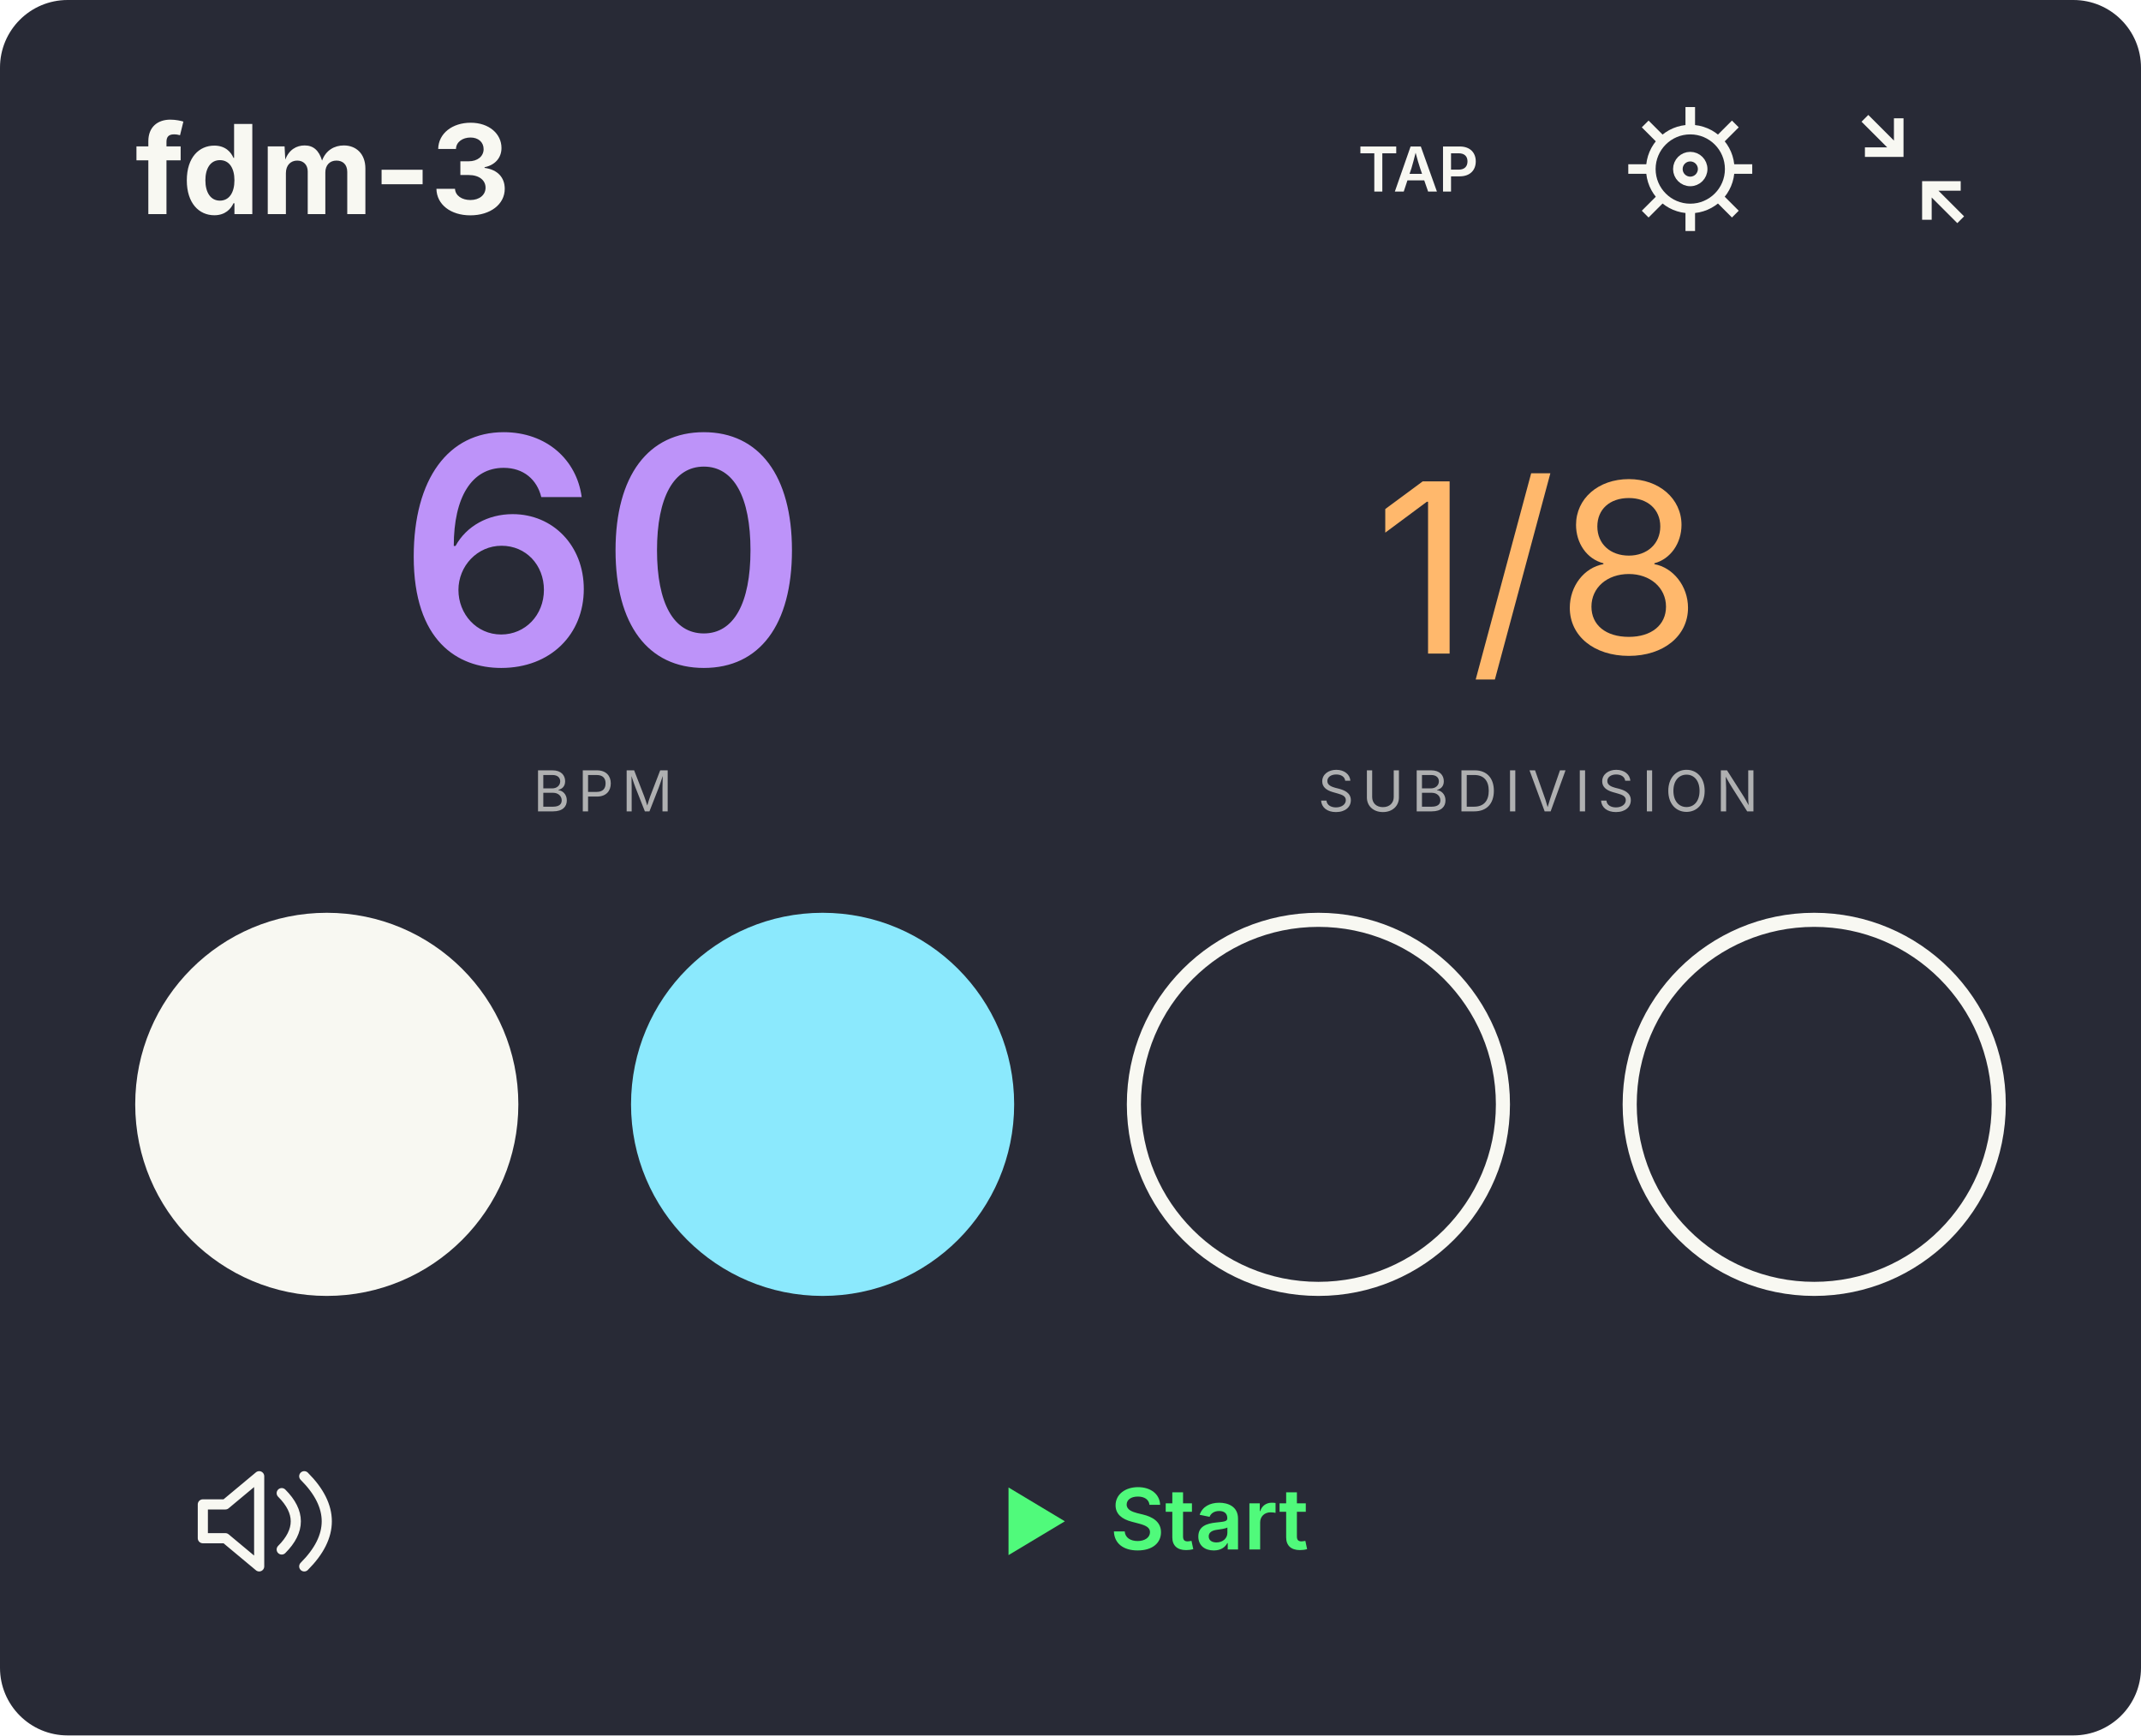
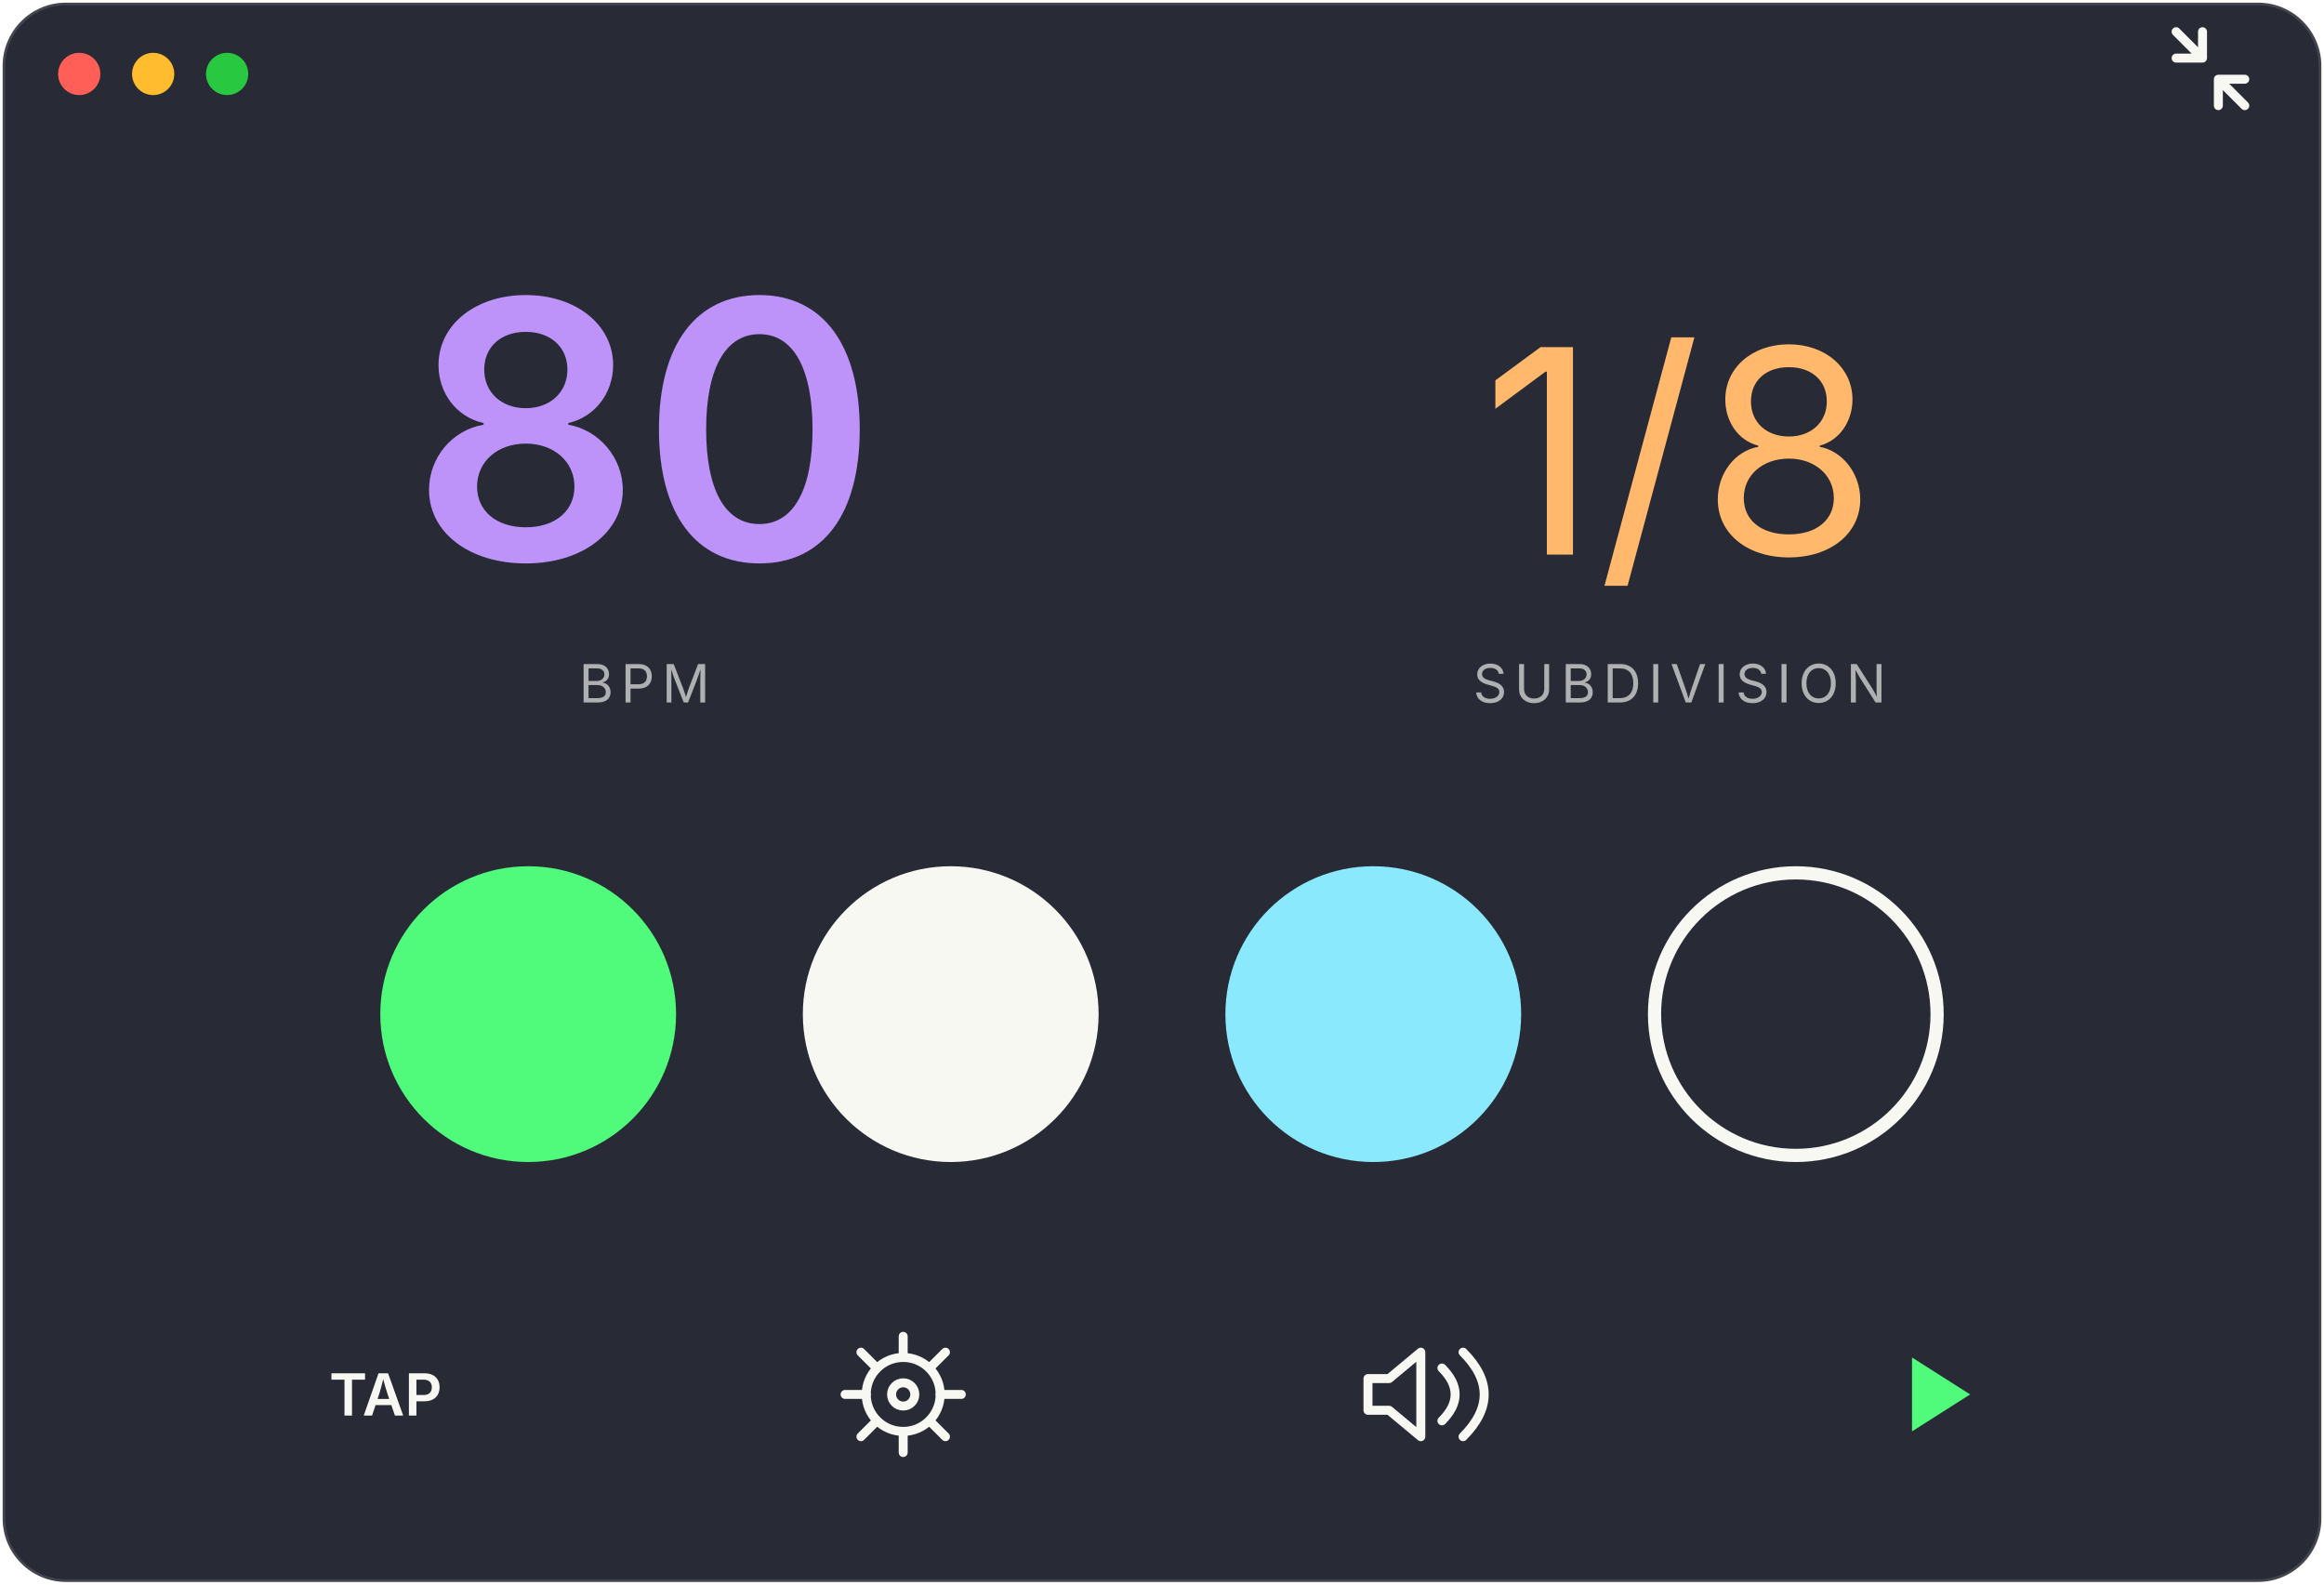
- <svg xmlns="http://www.w3.org/2000/svg" width="380" height="308" viewBox="0 0 380 308">
-   <rect width="380" height="308" rx="12" fill="#282A36" />
+ <svg xmlns="http://www.w3.org/2000/svg" width="440" height="300" viewBox="0 0 440 300">
+   <rect x=".5" y=".5" width="439" height="299" rx="12" fill="#282A36" stroke="#F8F8F2" stroke-opacity=".13" />
+   <circle cx="15" cy="14" r="4" fill="#FF5F57" />
+   <circle cx="29" cy="14" r="4" fill="#FEBC2E" />
+   <circle cx="43" cy="14" r="4" fill="#28C840" />
+   <g stroke="#F8F8F2" stroke-width="1.7" stroke-linecap="round" stroke-linejoin="round" fill="none">
+     <path d="m412 6 5 5m-5 0h5V6m8 14-5-5m5 0h-5v5" />
+   </g>
  <g font-family="-apple-system, BlinkMacSystemFont, Segoe UI, sans-serif">
-     <text x="24" y="38" font-size="22" font-weight="700" fill="#F8F8F2">fdm-3</text>
-     <text x="241" y="34" font-size="11" font-weight="600" fill="#F8F8F2">TAP</text>
-     <g transform="translate(0,-10)" stroke="#F8F8F2" stroke-width="1.7" fill="none">
-       <circle cx="300" cy="40" r="7" />
-       <circle cx="300" cy="40" r="2.2" />
-       <path d="M300 29v4m0 14v4m-11-11h4m14 0h4m-19-8 3 3m10 10 3 3m0-16-3 3m-10 10-3 3" />
-       <path d="M331 31l6 6m-6 0h6v-6m11 18-6-6m6 0h-6v6" />
+     <text x="122" y="106" text-anchor="middle" font-size="68" font-weight="600" fill="#BD93F9">80</text>
+     <text x="318" y="105" text-anchor="middle" font-size="54" fill="#FFB86C">1/8</text>
+     <g font-size="10" letter-spacing="1.4" text-anchor="middle" fill="#F8F8F2" opacity=".65">
+       <text x="122" y="133">BPM</text>
+       <text x="318" y="133">SUBDIVISION</text>
    </g>
-     <text x="107" y="118" text-anchor="middle" font-size="56" font-weight="600" fill="#BD93F9">60</text>
-     <text x="273" y="116" text-anchor="middle" font-size="42" fill="#FFB86C">1/8</text>
-     <g font-size="10" letter-spacing="1.4" text-anchor="middle" fill="#F8F8F2" opacity=".65">
-       <text x="107" y="144">BPM</text>
-       <text x="273" y="144">SUBDIVISION</text>
+     <circle cx="100" cy="192" r="28" fill="#50FA7B" />
+     <circle cx="180" cy="192" r="28" fill="#F8F8F2" />
+     <circle cx="260" cy="192" r="28" fill="#8BE9FD" />
+     <circle cx="340" cy="192" r="26.75" fill="none" stroke="#F8F8F2" stroke-width="2.5" />
+     <text x="73" y="268" font-size="11" text-anchor="middle" font-weight="600" fill="#F8F8F2">TAP</text>
+     <g stroke="#F8F8F2" stroke-width="1.7" stroke-linecap="round" stroke-linejoin="round" fill="none">
+       <circle cx="171" cy="264" r="7" />
+       <circle cx="171" cy="264" r="2.2" />
+       <path d="M171 253v4m0 14v4m-11-11h4m14 0h4m-19-8 3 3m10 10 3 3m0-16-3 3m-10 10-3 3" />
+       <path d="M259 261h4l6-5v16l-6-5h-4zm14-2q5 5 0 10m4-13q8 8 0 16" />
    </g>
-     <circle cx="58" cy="196" r="34" fill="#F8F8F2" />
-     <circle cx="146" cy="196" r="34" fill="#8BE9FD" />
-     <g fill="none" stroke="#F8F8F2" stroke-width="2.5">
-       <circle cx="234" cy="196" r="32.75" />
-       <circle cx="322" cy="196" r="32.75" />
-     </g>
-     <g transform="translate(0,-60)" stroke="#F8F8F2" stroke-width="1.8" stroke-linecap="round" stroke-linejoin="round" fill="none">
-       <path d="M36 327h4l6-5v16l-6-5h-4zm14-2q5 5 0 10m4-13q8 8 0 16" />
-     </g>
-     <path d="m179 264 10 6-10 6z" fill="#50FA7B" />
-     <text x="197" y="275" font-size="15" font-weight="600" fill="#50FA7B">Start</text>
+     <path d="m362 257 11 7-11 7z" fill="#50FA7B" />
  </g>
</svg>
